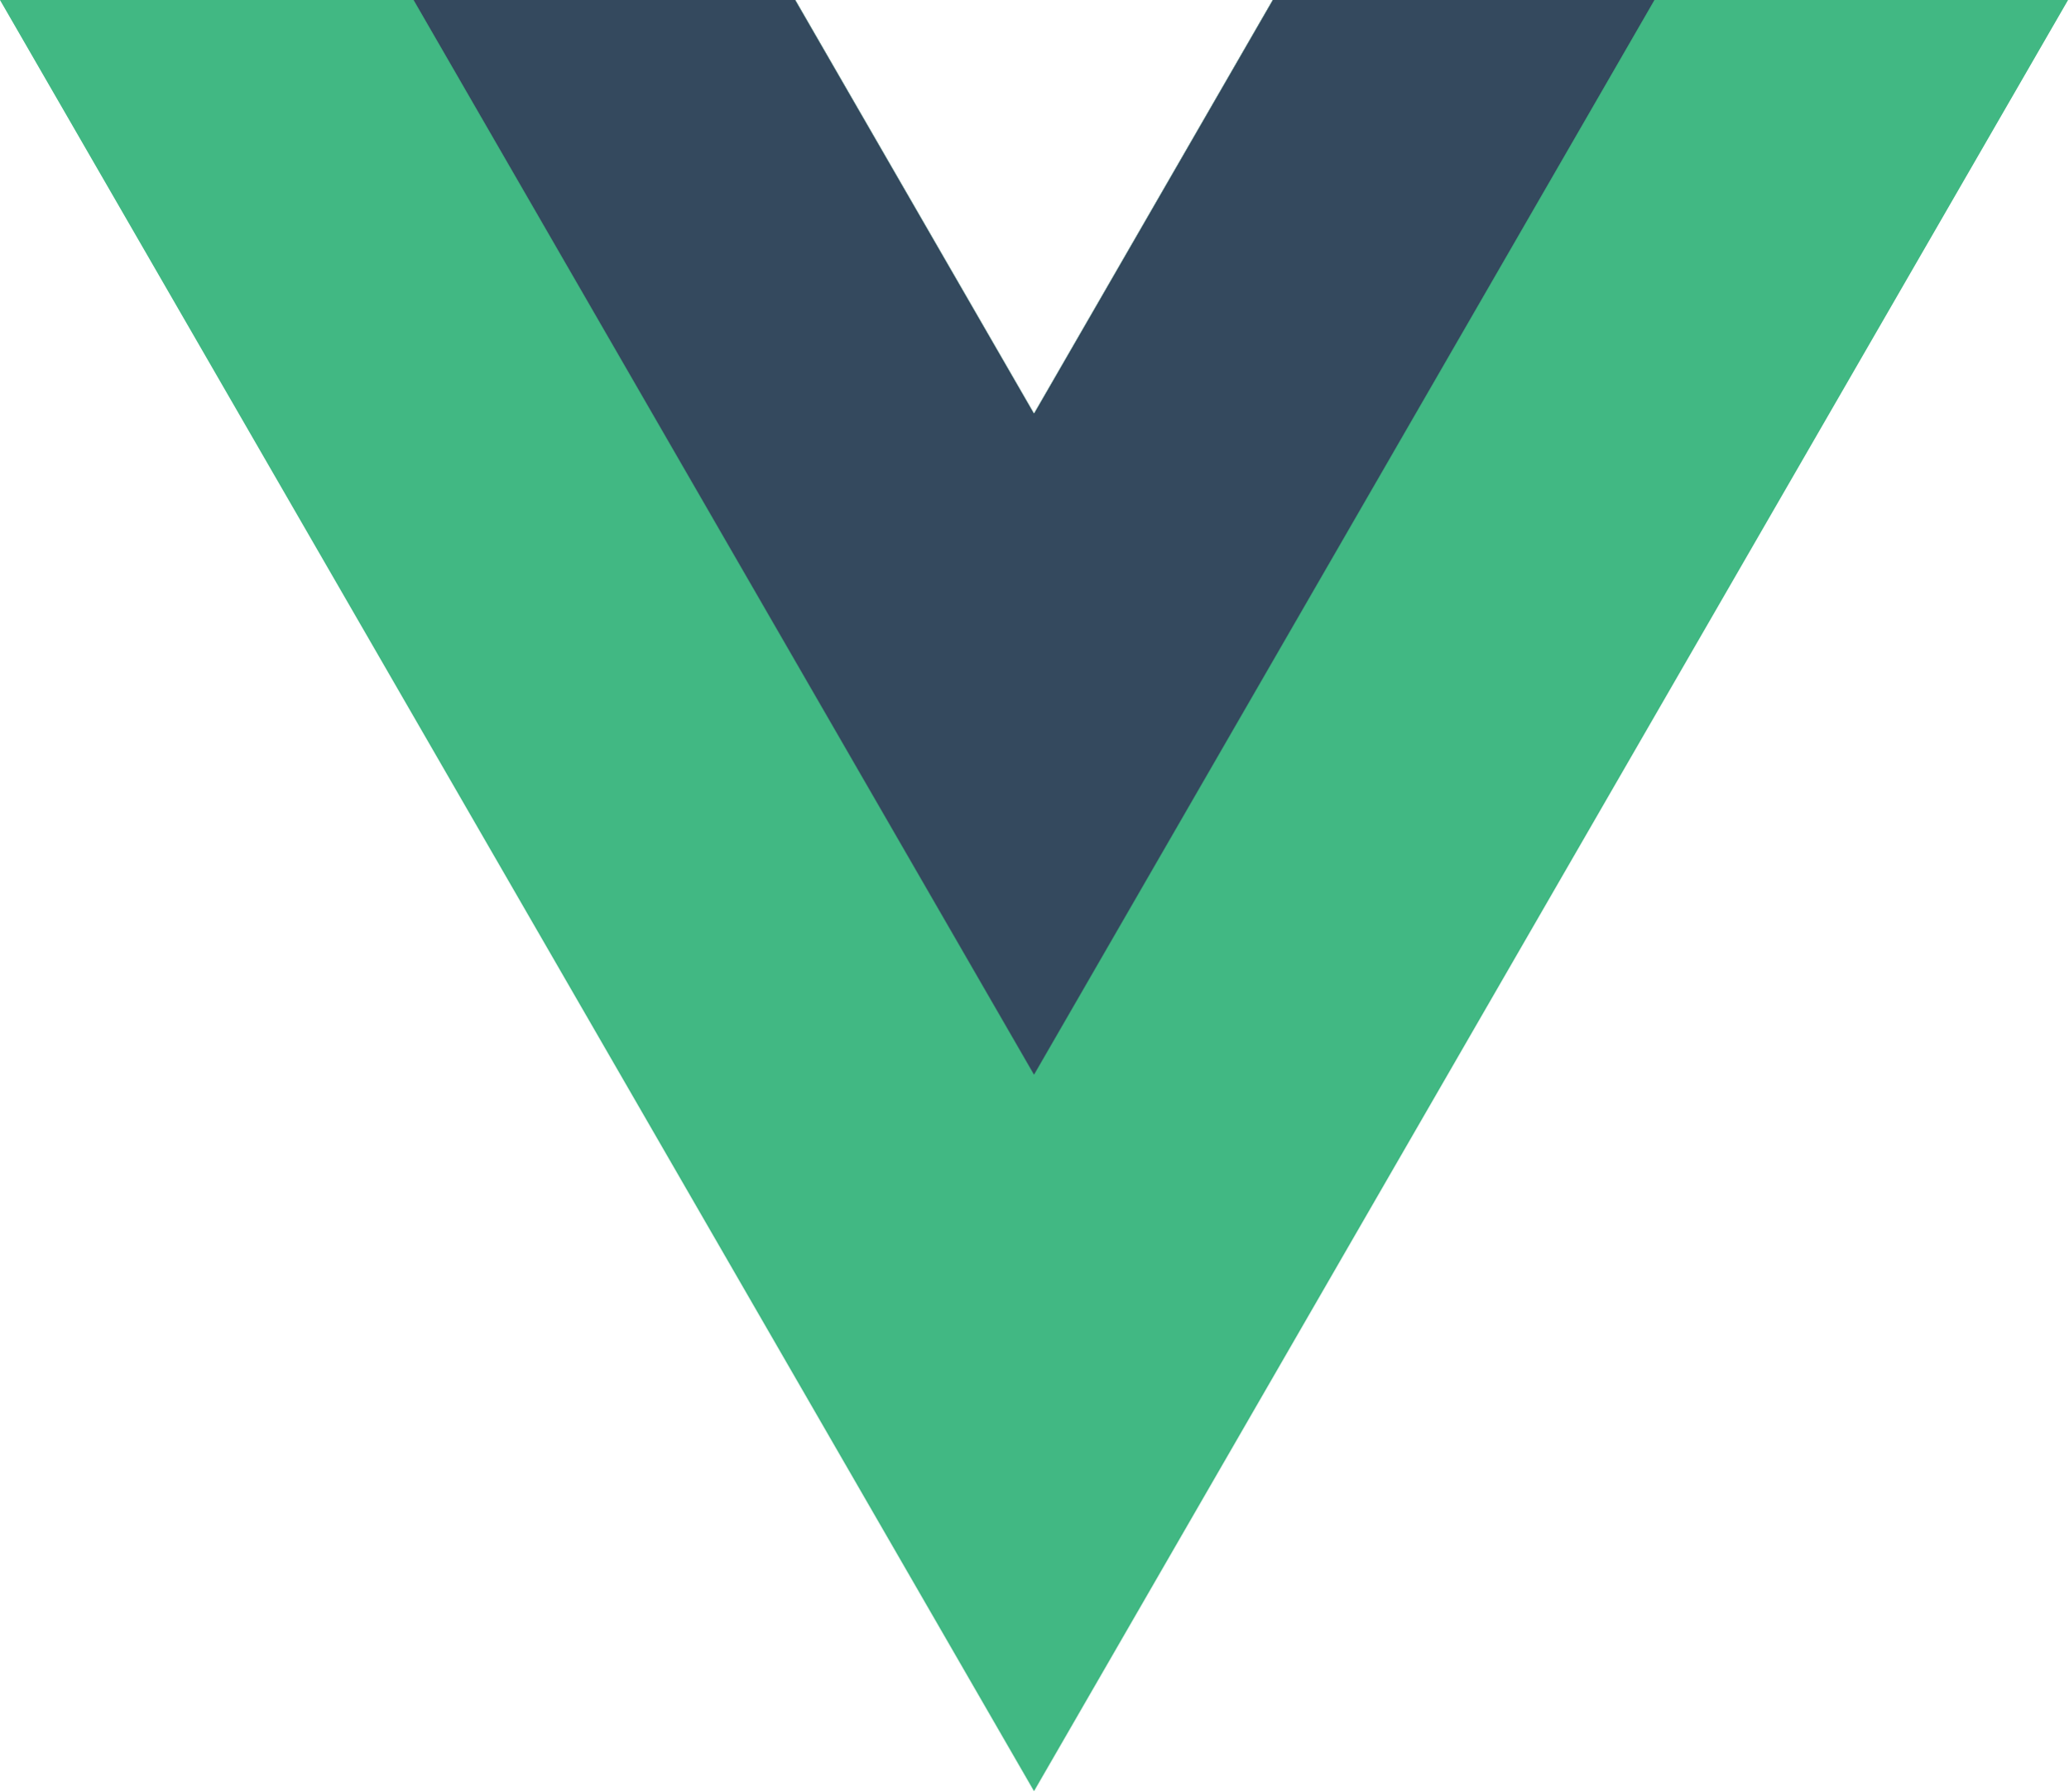
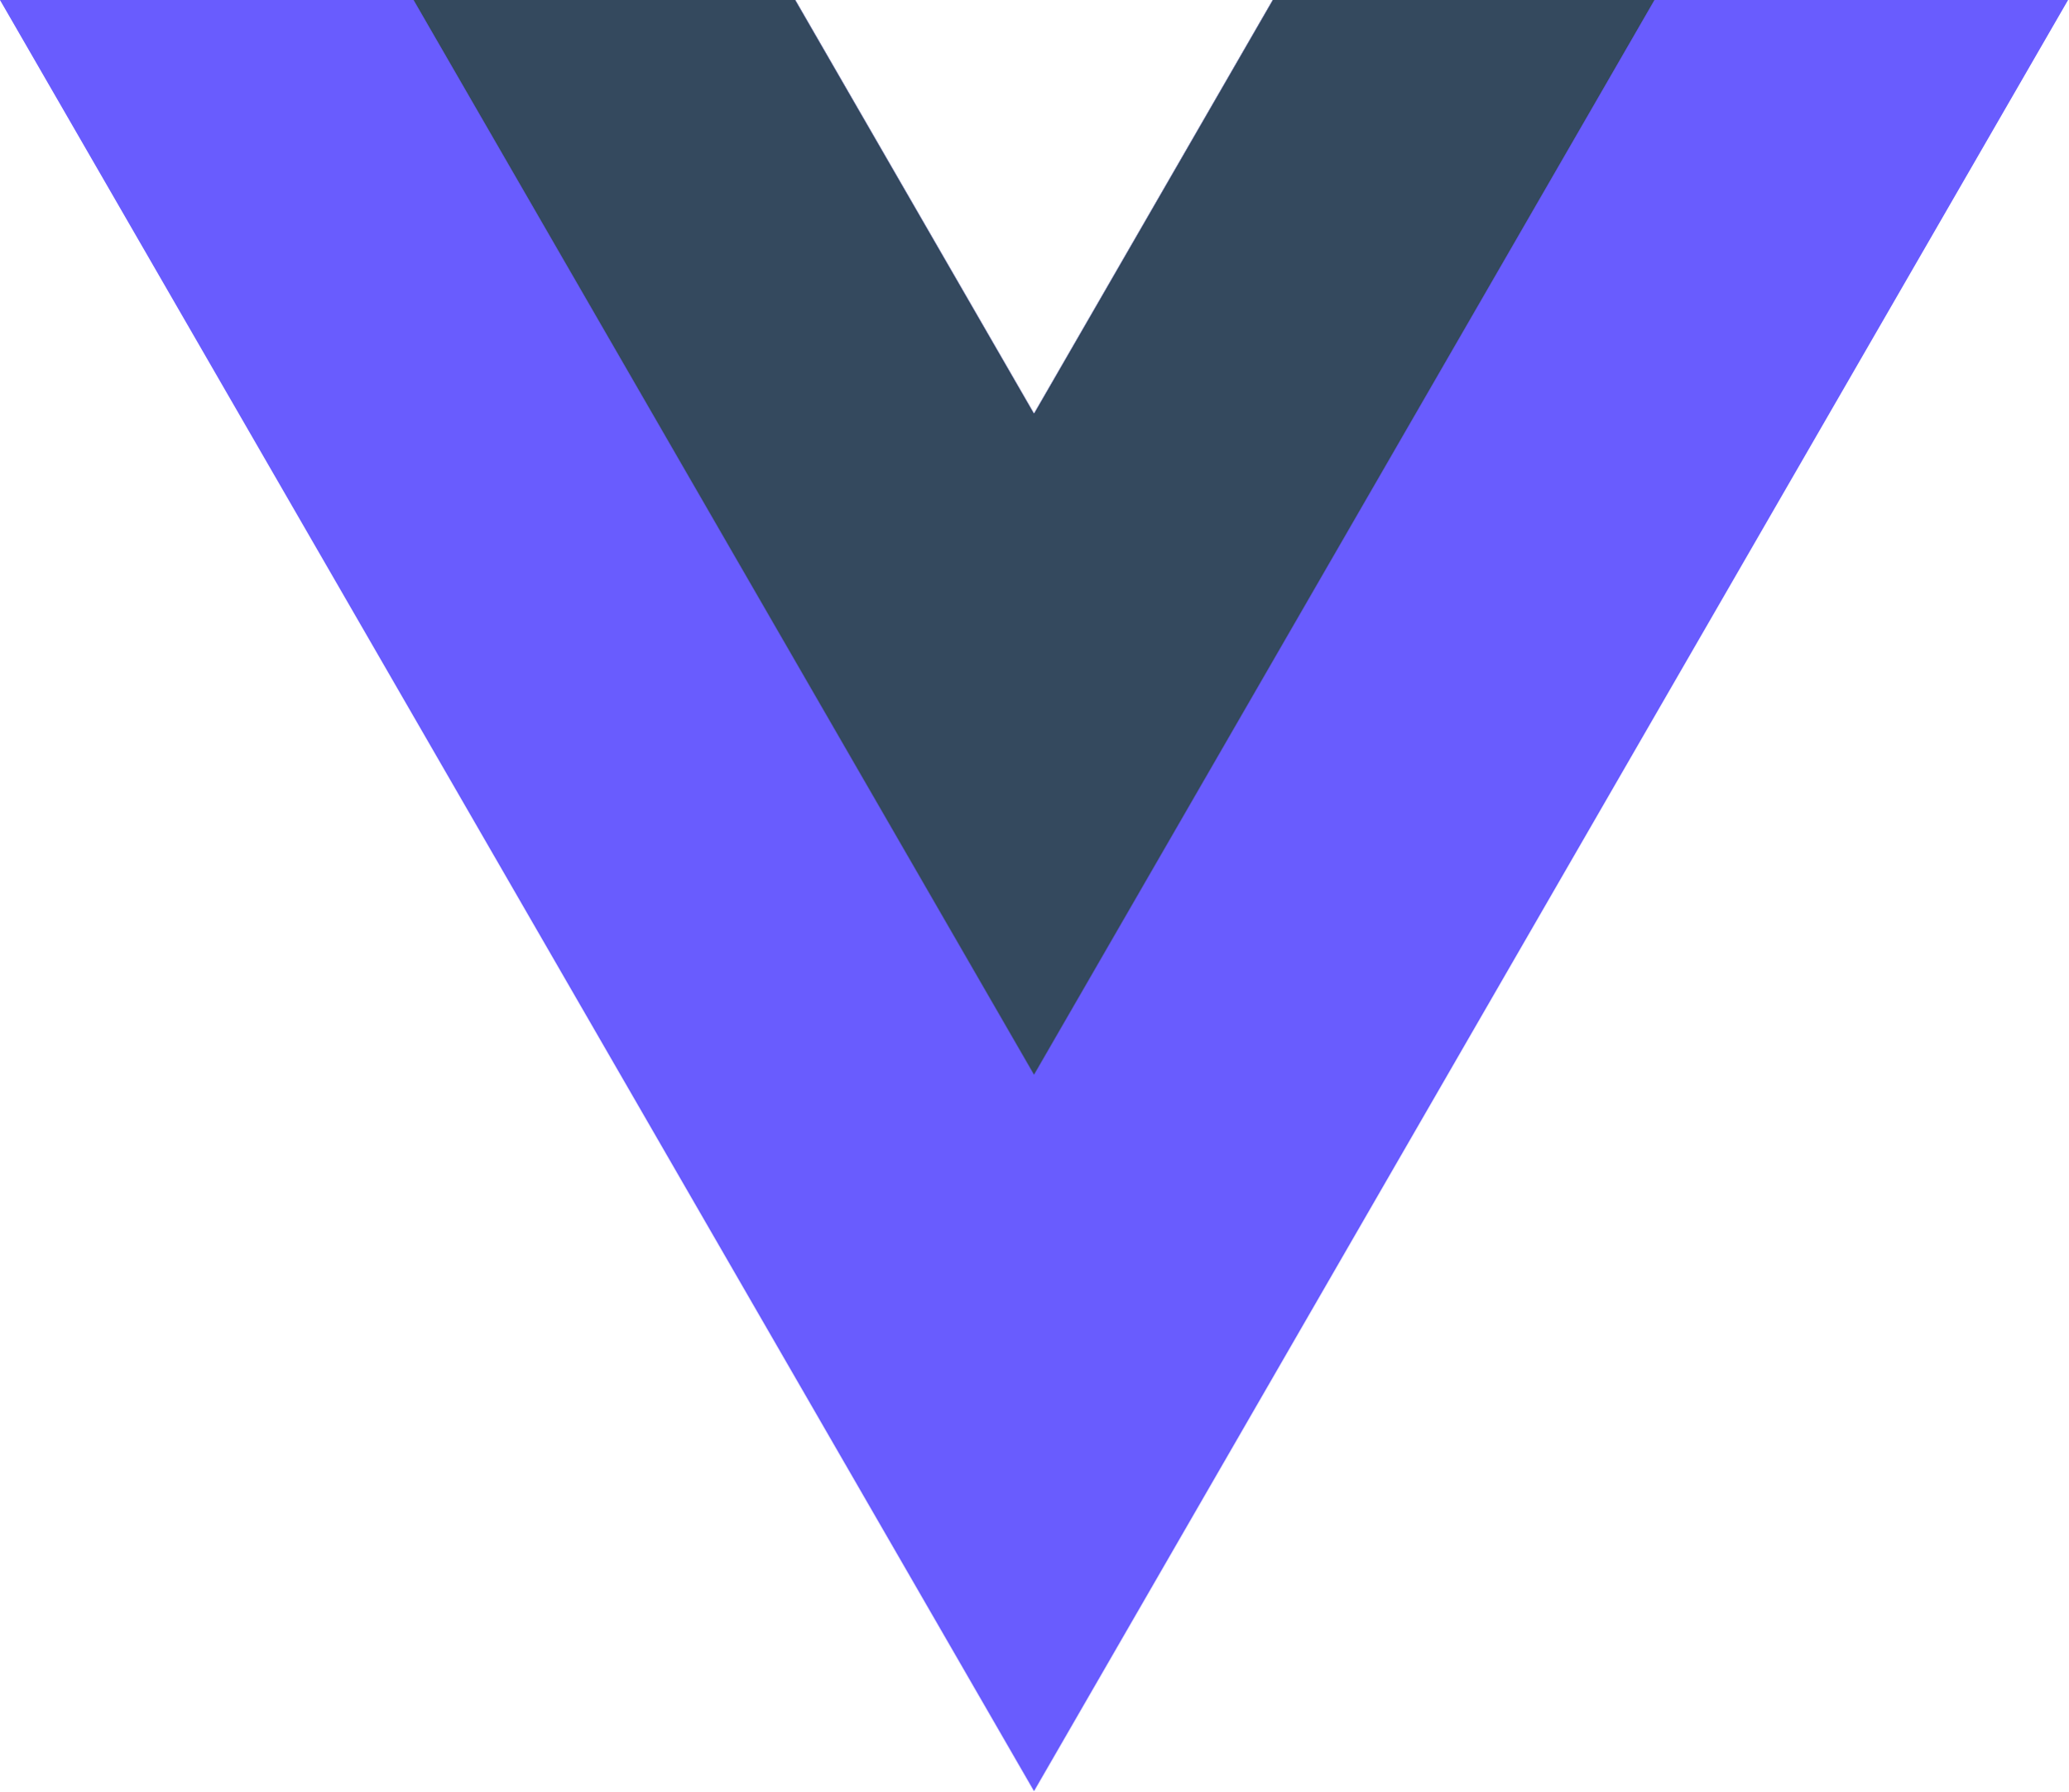
<svg xmlns="http://www.w3.org/2000/svg" viewBox="0 0 261.76 226.69">
-   <path d="M161.096.001l-30.225 52.351L100.647.001H-.005l130.877 226.688L261.749.001z" fill="#41b883" />
+   <path d="M161.096.001l-30.225 52.351L100.647.001H-.005l130.877 226.688L261.749.001z" fill="#695CFE" />
  <path d="M161.096.001l-30.225 52.351L100.647.001H52.346l78.526 136.01L209.398.001z" fill="#34495e" />
</svg>
